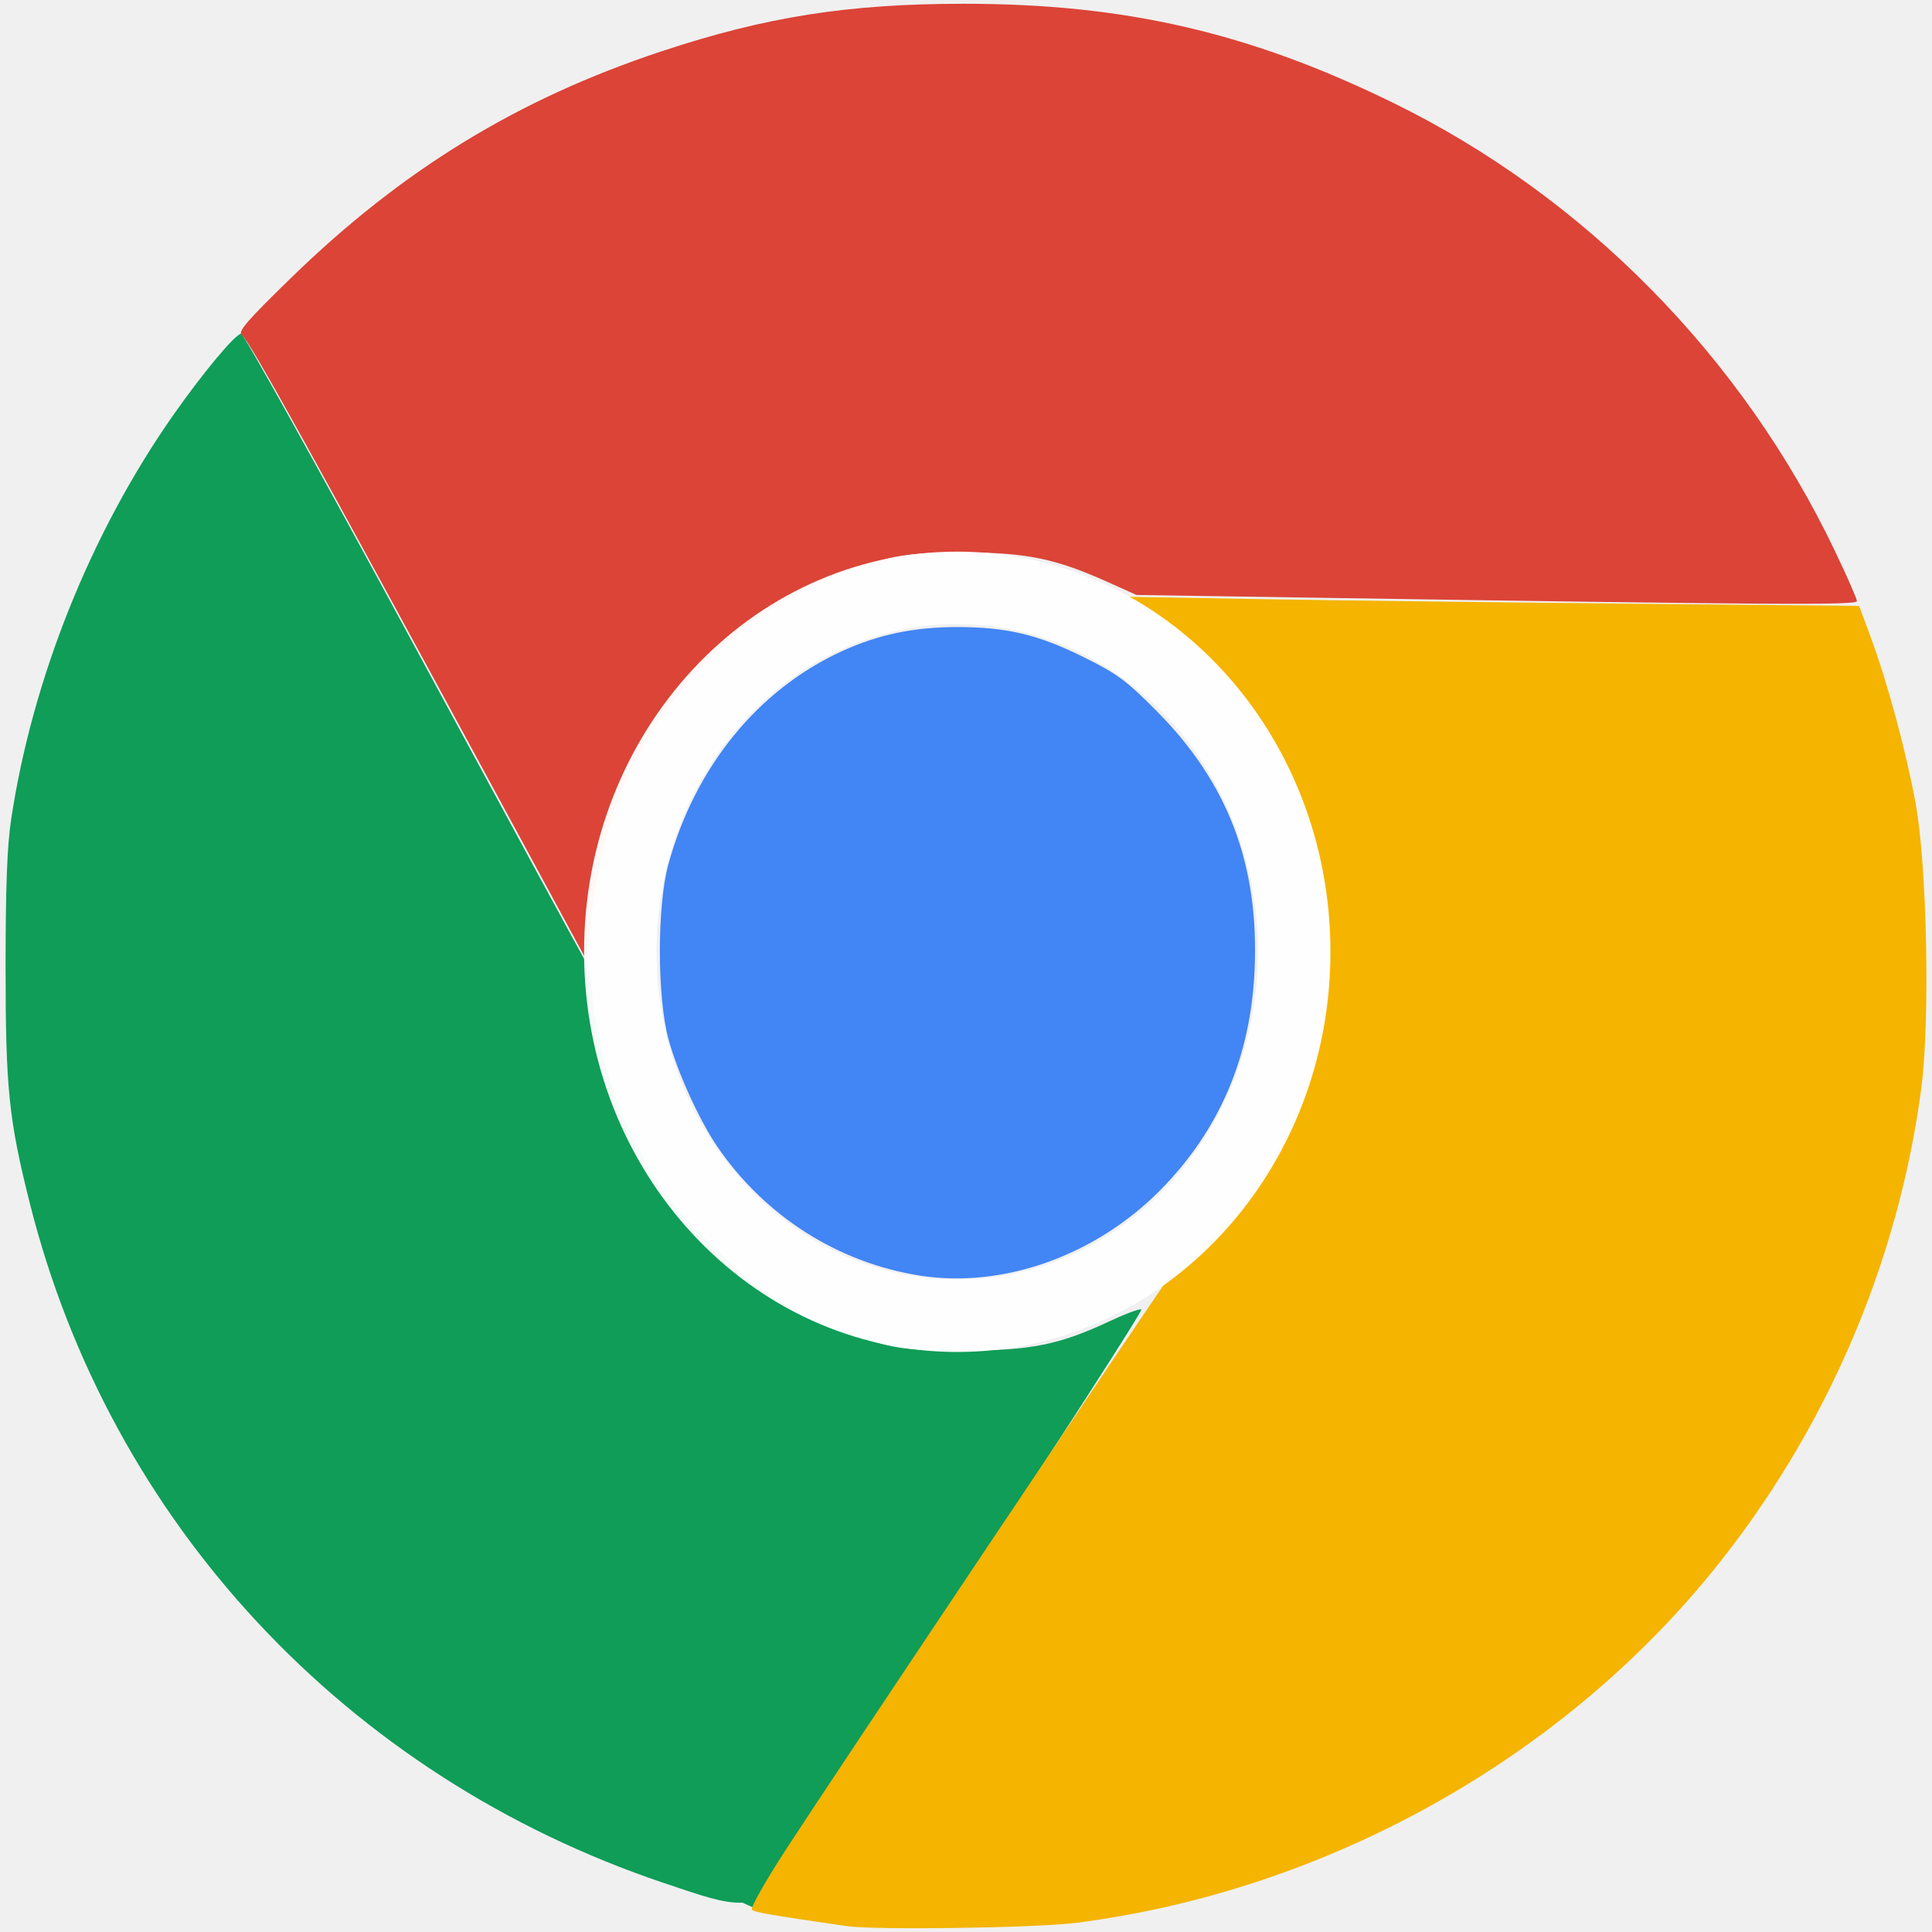
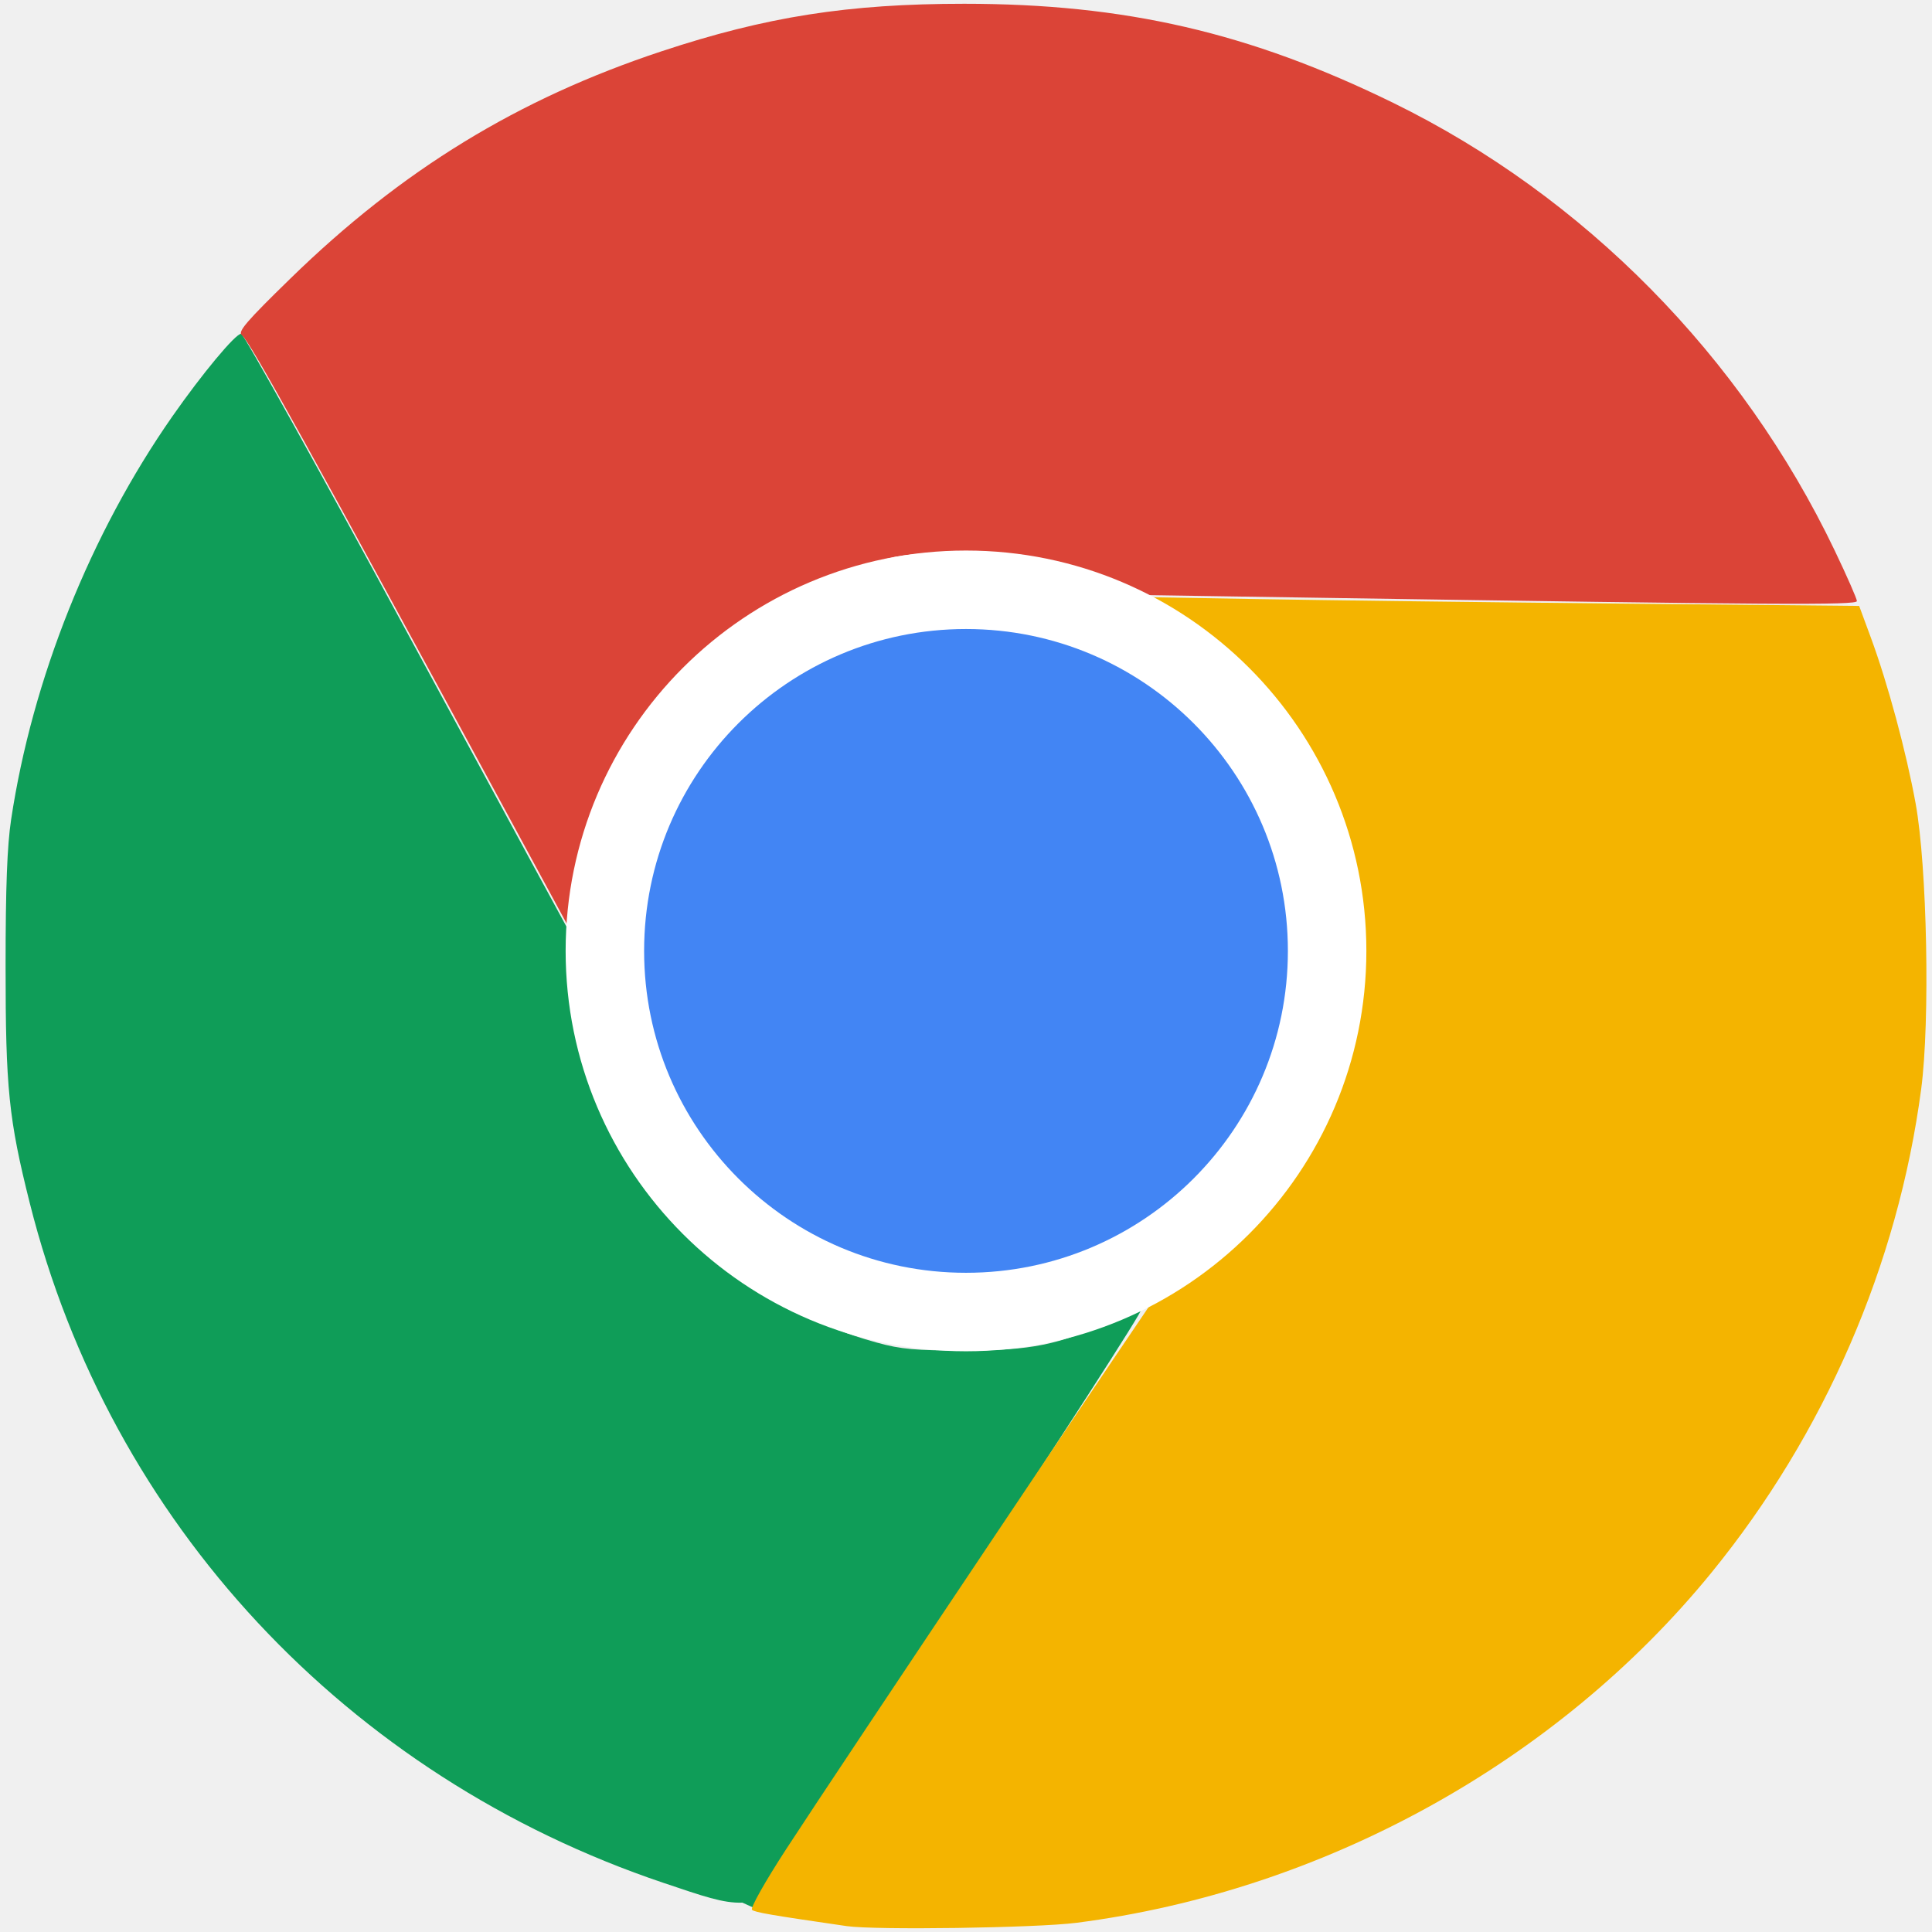
<svg xmlns="http://www.w3.org/2000/svg" width="256" height="256" viewBox="0 0 256 256" id="svg2" version="1.1">
  <defs id="defs4">
    <clipPath clipPathUnits="userSpaceOnUse" id="clipPath5002">
      <g id="g5004">
        <path transform="translate(0,796.3622)" id="path5006" d="M 88.118,249.435 C 46.103,235.291 14.771,201.687 4.134,159.361 1.338,148.236 0.923,144.163 0.926,127.889 0.928,117.472 1.134,112.014 1.658,108.541 4.465,89.913 12.177,70.638 23.043,55.086 c 3.959,-5.666 8.345,-10.931 9.102,-10.926 0.328,0.002 10.489,18.31 22.579,40.683 12.09,22.373 22.375,41.335 22.854,42.136 0.479,0.802 0.925,2.441 0.99,3.643 0.343,6.316 2.524,14.21 5.642,20.423 2.954,5.887 5.065,8.733 10.435,14.067 6.714,6.67 12.889,10.286 21.732,12.729 3.166,0.874 5.105,1.05 11.575,1.05 8.826,0 12.602,-0.762 19.264,-3.887 2.046,-0.96 3.937,-1.665 4.202,-1.568 0.265,0.097 -11.056,17.665 -25.157,39.038 l -25.639,38.861 -3.094,0.112 c -2.555,0.093 -4.195,-0.258 -9.409,-2.014 z" style="fill:#0f9d58;fill-opacity:1;stroke:none;stroke-width:4.858;stroke-linejoin:round;stroke-miterlimit:4;stroke-dasharray:none;stroke-opacity:1" />
        <path id="path5008" d="m 112.36,1051.517 c -10.001,-1.45 -12.156,-1.82 -12.532,-2.156 -0.249,-0.222 1.738,-3.748 4.55,-8.072 7.166,-11.021 49.772,-74.648 50.259,-75.055 3.575,-2.992 8.635,-8.041 10.575,-10.554 3.362,-4.353 7.558,-12.914 9.065,-18.494 6.193,-22.925 -2.593,-47.152 -21.7,-59.837 l -2.961,-1.966 17.025,0.296 c 9.364,0.163 31.17,0.434 48.459,0.603 l 31.435,0.307 1.546,4.189 c 2.246,6.086 4.678,15.095 5.935,21.982 1.525,8.36 1.925,28.859 0.739,37.828 -3.08,23.278 -12.813,45.72 -27.802,64.106 -20.476,25.117 -51.46,42.197 -84.146,46.389 -5.312,0.681 -26.646,0.986 -30.446,0.436 z" style="fill:#f4b400;fill-opacity:1;stroke:none;stroke-width:4.858;stroke-linejoin:round;stroke-miterlimit:4;stroke-dasharray:none;stroke-opacity:1" />
        <path transform="translate(0,796.3622)" id="path5010" d="M 67.99,108.873 C 41.284,59.576 33.29,45.149 32.234,44.345 31.651,43.901 32.811,42.55 38.696,36.815 53.436,22.45 68.809,13.041 87.839,6.736 101.687,2.148 112.582,0.437 127.951,0.437 c 21.31,0 37.805,3.81 56.835,13.126 25.294,12.383 46.194,33.579 58.52,59.346 1.611,3.369 2.93,6.372 2.93,6.675 0,0.56 -10.549,0.495 -71.165,-0.437 l -24.288,-0.374 -3.931,-1.764 c -6.757,-3.033 -10.646,-3.84 -18.658,-3.868 -5.03,-0.018 -7.979,0.208 -10.316,0.788 -14.508,3.604 -26.283,12.948 -33.292,26.419 -3.585,6.891 -5.247,13.082 -6.332,23.583 l -0.337,3.267 -9.927,-18.326 z" style="fill:#db4437;fill-opacity:1;stroke:none;stroke-width:10;stroke-linejoin:round;stroke-miterlimit:4;stroke-dasharray:none;stroke-opacity:1" />
      </g>
    </clipPath>
  </defs>
  <g transform="translate(0,-796.3622)" id="layer1">
    <path id="path4913" d="M 154.474,968.81 101.04,1048.476 0.486,1048.962 0,842.024 l 33.032,-2.429 45.176,83.552 21.374,35.461 26.717,13.116 z" style="fill:none;fill-rule:evenodd;stroke:none;stroke-width:1px;stroke-linecap:butt;stroke-linejoin:miter;stroke-opacity:1" />
    <path id="path4915" d="M 87.932,1045.859 C 45.917,1031.715 14.585,998.111 3.947,955.785 1.152,944.66 0.736,940.587 0.74,924.313 0.742,913.896 0.948,908.438 1.472,904.965 4.279,886.337 11.99,867.062 22.857,851.51 c 3.959,-5.666 8.345,-10.931 9.102,-10.926 0.328,0.002 10.489,18.31 22.579,40.683 12.09,22.373 22.375,41.335 22.854,42.136 0.479,0.802 0.925,2.441 0.99,3.643 0.343,6.316 2.524,14.21 5.642,20.423 2.954,5.887 5.065,8.733 10.435,14.067 6.714,6.67 12.889,10.286 21.732,12.729 3.166,0.874 5.105,1.05 11.575,1.05 8.826,0 12.602,-0.762 19.264,-3.887 2.046,-0.96 3.937,-1.665 4.202,-1.568 0.265,0.097 -11.056,17.665 -25.157,39.038 l -26.24,40.236 -1.463,-0.661 c -2.555,0.093 -5.226,-0.86 -10.44,-2.615 z" style="fill:#0f9d58;fill-opacity:1;stroke:none;stroke-width:4.858;stroke-linejoin:round;stroke-miterlimit:4;stroke-dasharray:none;stroke-opacity:1" />
    <path id="path4919" d="m 112.174,1051.579 c -10.001,-1.45 -12.156,-1.82 -12.532,-2.156 -0.249,-0.222 1.738,-3.748 4.55,-8.072 7.166,-11.021 49.772,-74.648 50.259,-75.055 3.575,-2.992 8.635,-8.041 10.575,-10.554 3.362,-4.353 7.558,-12.914 9.065,-18.494 6.193,-22.925 -2.593,-47.152 -21.7,-59.837 l -2.961,-1.966 17.025,0.296 c 9.364,0.163 31.17,0.434 48.459,0.603 l 31.435,0.307 1.546,4.189 c 2.246,6.086 4.678,15.095 5.935,21.982 1.525,8.36 1.925,28.859 0.739,37.828 -3.08,23.278 -12.813,45.72 -27.802,64.106 -20.476,25.117 -51.46,42.197 -84.146,46.389 -5.312,0.681 -26.646,0.986 -30.446,0.436 z" style="fill:#f4b400;fill-opacity:1;stroke:none;stroke-width:4.858;stroke-linejoin:round;stroke-miterlimit:4;stroke-dasharray:none;stroke-opacity:1" />
    <path id="path4936" d="M 67.804,905.297 C 41.098,856 33.104,841.573 32.047,840.769 c -0.582,-0.443 0.578,-1.795 6.462,-7.529 14.74,-14.365 30.114,-23.775 49.144,-30.079 13.848,-4.588 24.743,-6.299 40.112,-6.299 21.31,0 37.805,3.81 56.835,13.126 25.294,12.383 46.194,33.579 58.52,59.346 1.611,3.369 2.93,6.372 2.93,6.675 0,0.56 -10.549,0.495 -71.165,-0.437 l -24.288,-0.374 -3.931,-1.764 c -6.757,-3.033 -10.646,-3.84 -18.658,-3.868 -5.03,-0.018 -7.979,0.208 -10.316,0.788 -14.508,3.604 -26.283,12.948 -33.292,26.419 -3.585,6.891 -5.247,13.082 -6.332,23.583 l -0.337,3.267 -9.927,-18.326 z" style="fill:#db4437;fill-opacity:1;stroke:none;stroke-width:10;stroke-linejoin:round;stroke-miterlimit:4;stroke-dasharray:none;stroke-opacity:1" />
    <g id="g4960" style="fill:#292929;fill-opacity:0.26;stroke:none;stroke-opacity:0.259" clip-path="url(#clipPath5002)" transform="translate(-0.186155,0.06190512)">
      <g id="g4962" style="opacity:0.96;fill:#292929;fill-opacity:0.26;stroke:none;stroke-width:9.605;stroke-linecap:round;stroke-linejoin:miter;stroke-miterlimit:4;stroke-dasharray:none;stroke-opacity:0.259">
        <path id="path4964" d="m 127.93,970.671 c -24.658,0 -44.647,-21.591 -44.647,-48.224 L -270.27,1276 c 4e-5,26.633 19.989,48.224 44.647,48.224 z" style="fill:#292929;fill-opacity:0.26;stroke:none;stroke-opacity:0.259" />
        <path id="path4966" d="m 83.283,922.447 c -4e-6,-13.988 5.514,-26.586 14.323,-35.395 L -255.947,1240.605 c -8.809,8.809 -14.323,21.406 -14.323,35.395 z" style="fill:#292929;fill-opacity:0.26;stroke:none;stroke-opacity:0.259" />
        <path id="path4968" d="m 97.606,887.052 c 7.963,-7.963 18.617,-12.829 30.324,-12.829 L -225.623,1227.776 c -11.707,0 -22.362,4.867 -30.324,12.829 z" style="fill:#292929;fill-opacity:0.26;stroke:none;stroke-opacity:0.259" />
        <path id="path4970" d="m 127.93,874.223 c 49.807,5.96 50.948,60.173 26.507,84.614 L -199.116,1312.39 c 24.441,-24.442 23.3,-78.654 -26.507,-84.614 z" style="fill:#292929;fill-opacity:0.26;stroke:none;stroke-opacity:0.259" />
        <path id="path4972" d="m 154.437,958.837 c -6.946,6.946 -15.958,11.488 -26.507,11.834 L -225.623,1324.224 c 10.549,-0.346 19.561,-4.888 26.507,-11.834 z" style="fill:#292929;fill-opacity:0.26;stroke:none;stroke-opacity:0.259" />
      </g>
      <path style="opacity:0.96;fill:#292929;fill-opacity:0.26;stroke:none;stroke-width:9.605;stroke-linecap:round;stroke-linejoin:miter;stroke-miterlimit:4;stroke-dasharray:none;stroke-opacity:0.259" d="m 127.93,970.671 c -24.658,0 -44.647,-21.591 -44.647,-48.224 -7e-6,-26.633 19.989,-48.224 44.647,-48.224 63.962,7.654 47.666,94.883 0,96.448 z" id="path4360-8" />
    </g>
-     <path id="path4940" d="m 171.49,922.481 a 44.647,48.224 0 0 1 -44.647,48.224 44.647,48.224 0 0 1 -44.647,-48.224 44.647,48.224 0 0 1 44.647,-48.224 44.647,48.224 0 0 1 44.647,48.224 z" style="opacity:0.96;fill:#600000;fill-opacity:0;stroke:#ffffff;stroke-width:9.605;stroke-linecap:round;stroke-linejoin:miter;stroke-miterlimit:4;stroke-dasharray:none;stroke-opacity:1" />
-     <path style="fill:#4285f4;fill-opacity:1;stroke:none;stroke-width:4.858;stroke-linejoin:round;stroke-miterlimit:4;stroke-dasharray:none;stroke-opacity:1" d="m 121.955,965.394 c -10.853,-1.678 -20.608,-7.875 -26.903,-17.09 -2.379,-3.482 -5.283,-9.864 -6.468,-14.213 -1.521,-5.586 -1.532,-17.705 -0.021,-23.212 3.541,-12.902 11.882,-23.138 23.006,-28.236 4.814,-2.206 9.597,-3.203 15.32,-3.193 6.526,0.012 10.647,0.993 16.663,3.967 4.487,2.219 5.655,3.08 9.715,7.167 9.479,9.541 13.589,20.399 12.975,34.277 -0.512,11.559 -4.666,21.269 -12.489,29.19 -8.579,8.687 -20.796,13.045 -31.799,11.343 z" id="path5012" />
+     <ellipse style="opacity:1;fill:#4285f4;fill-opacity:1;stroke:#ffffff;stroke-width:10.399;stroke-linecap:round;stroke-linejoin:round;stroke-miterlimit:4;stroke-dasharray:none;stroke-opacity:1" id="path4152" cx="128" cy="922.362" rx="47.851" ry="47.851" />
  </g>
</svg>
